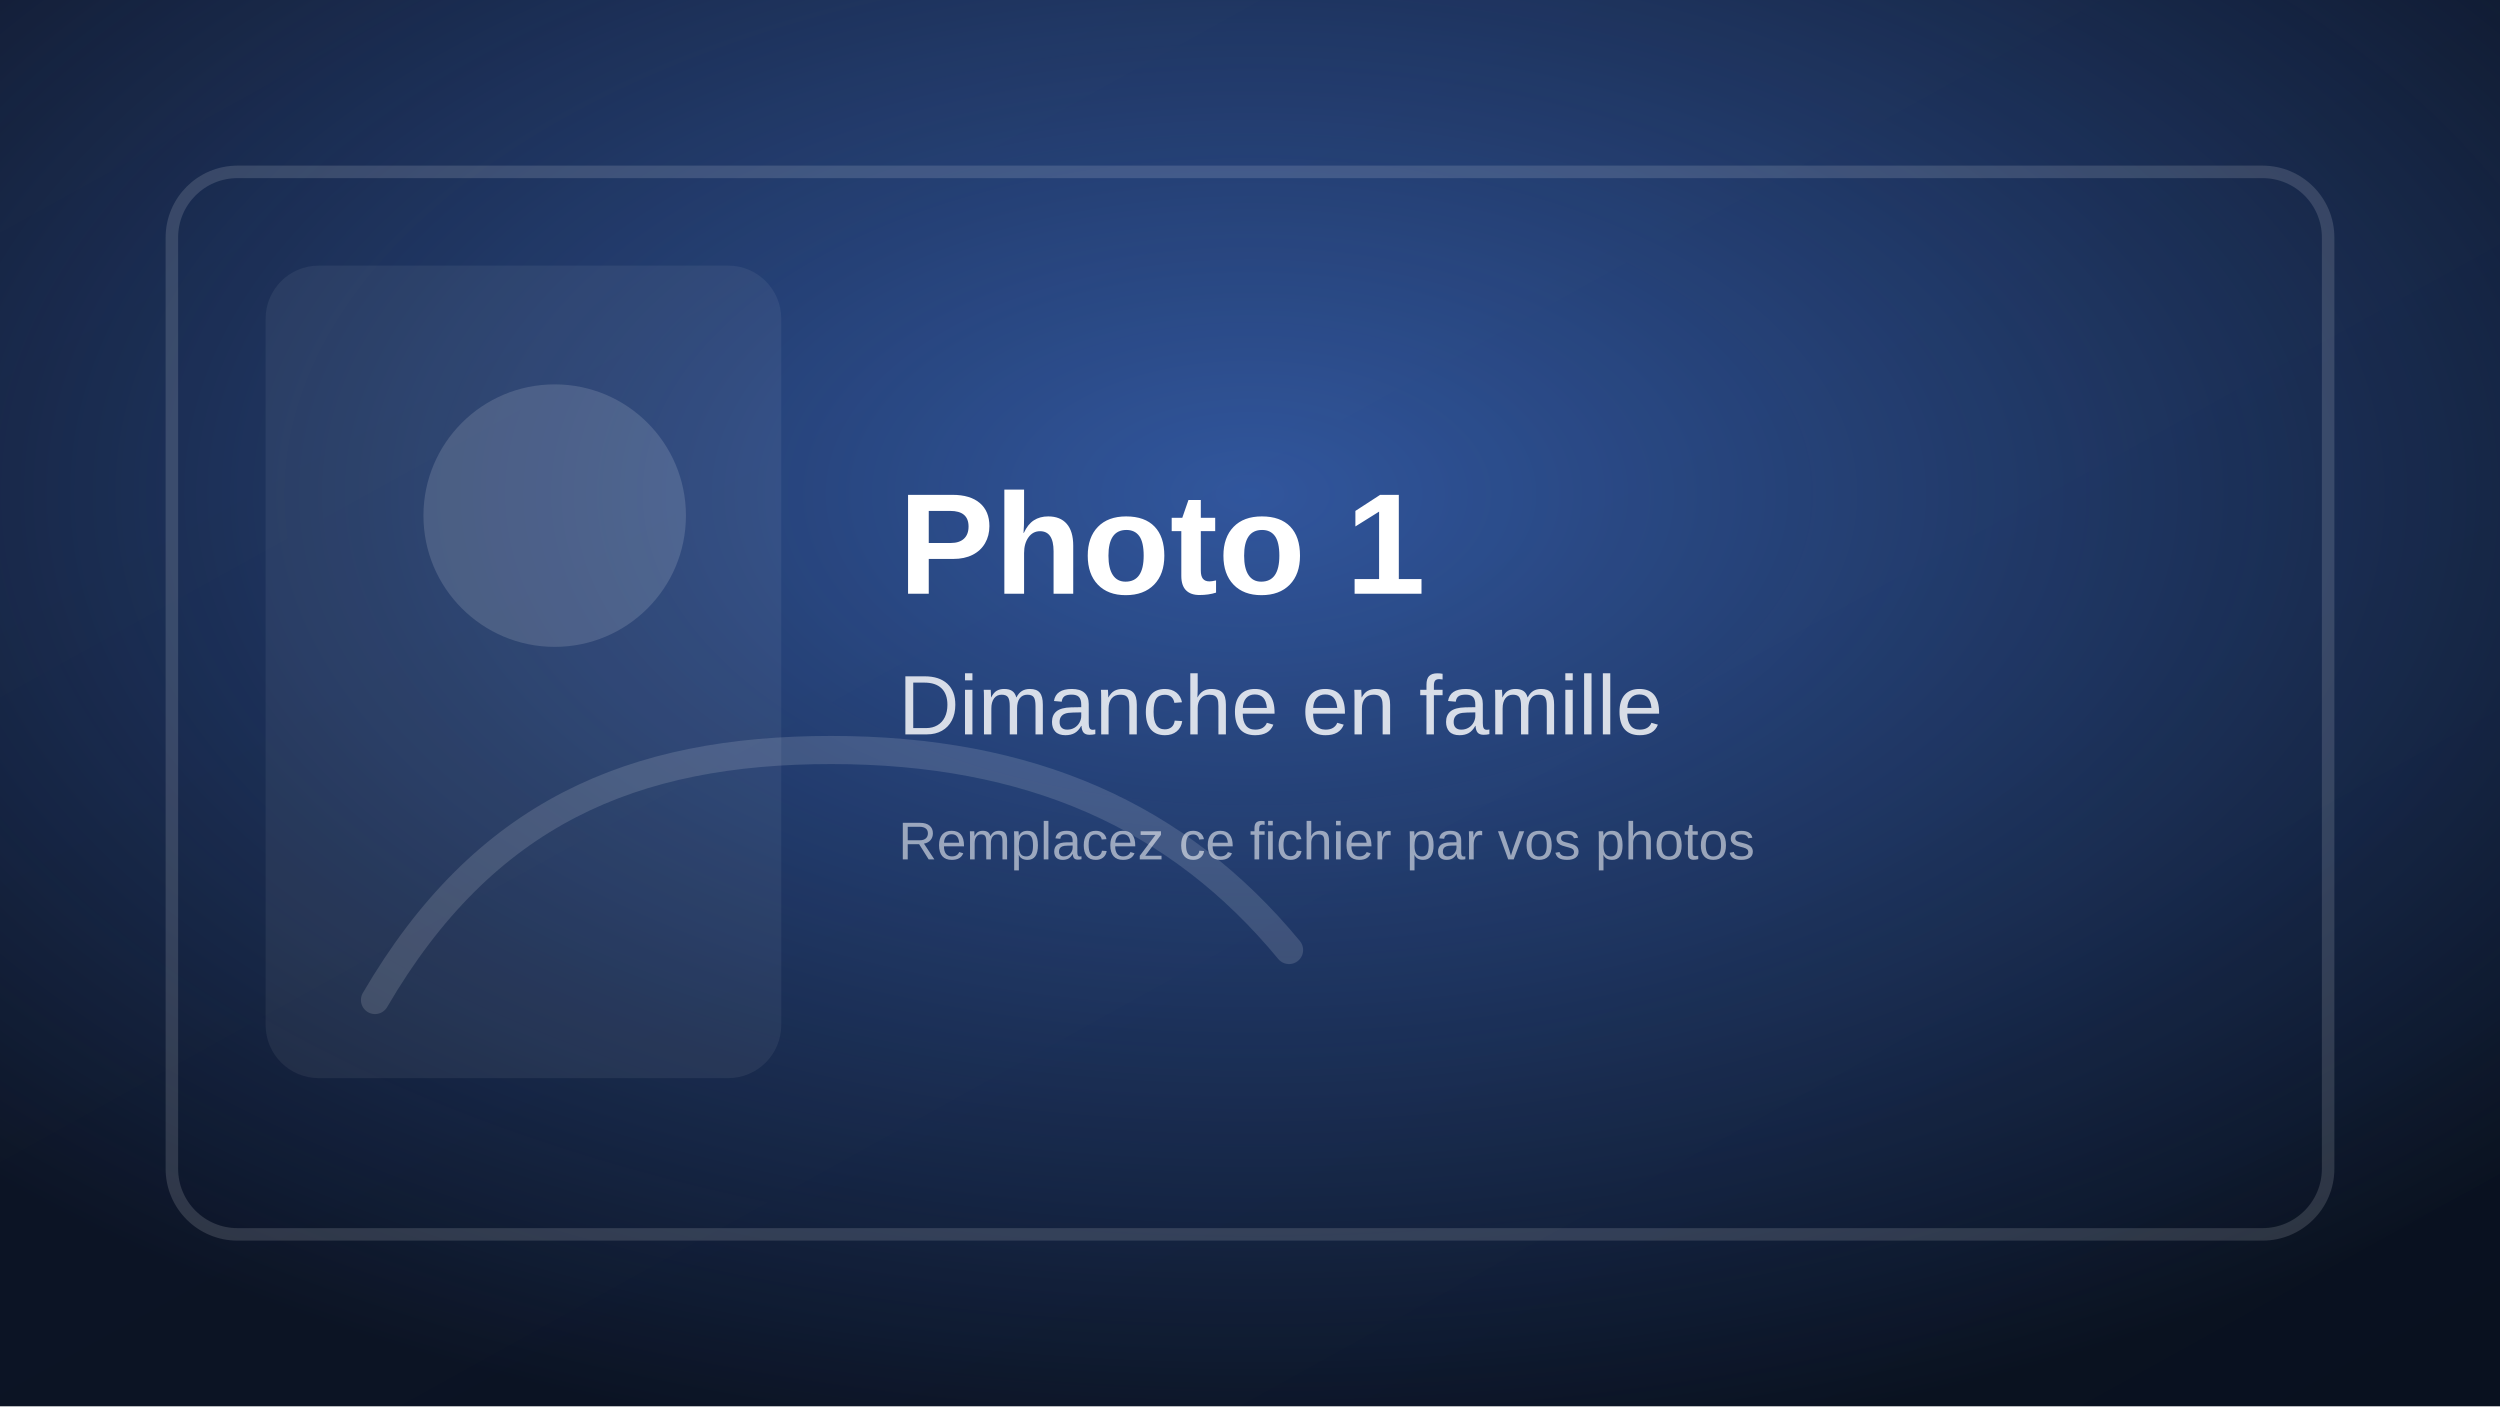
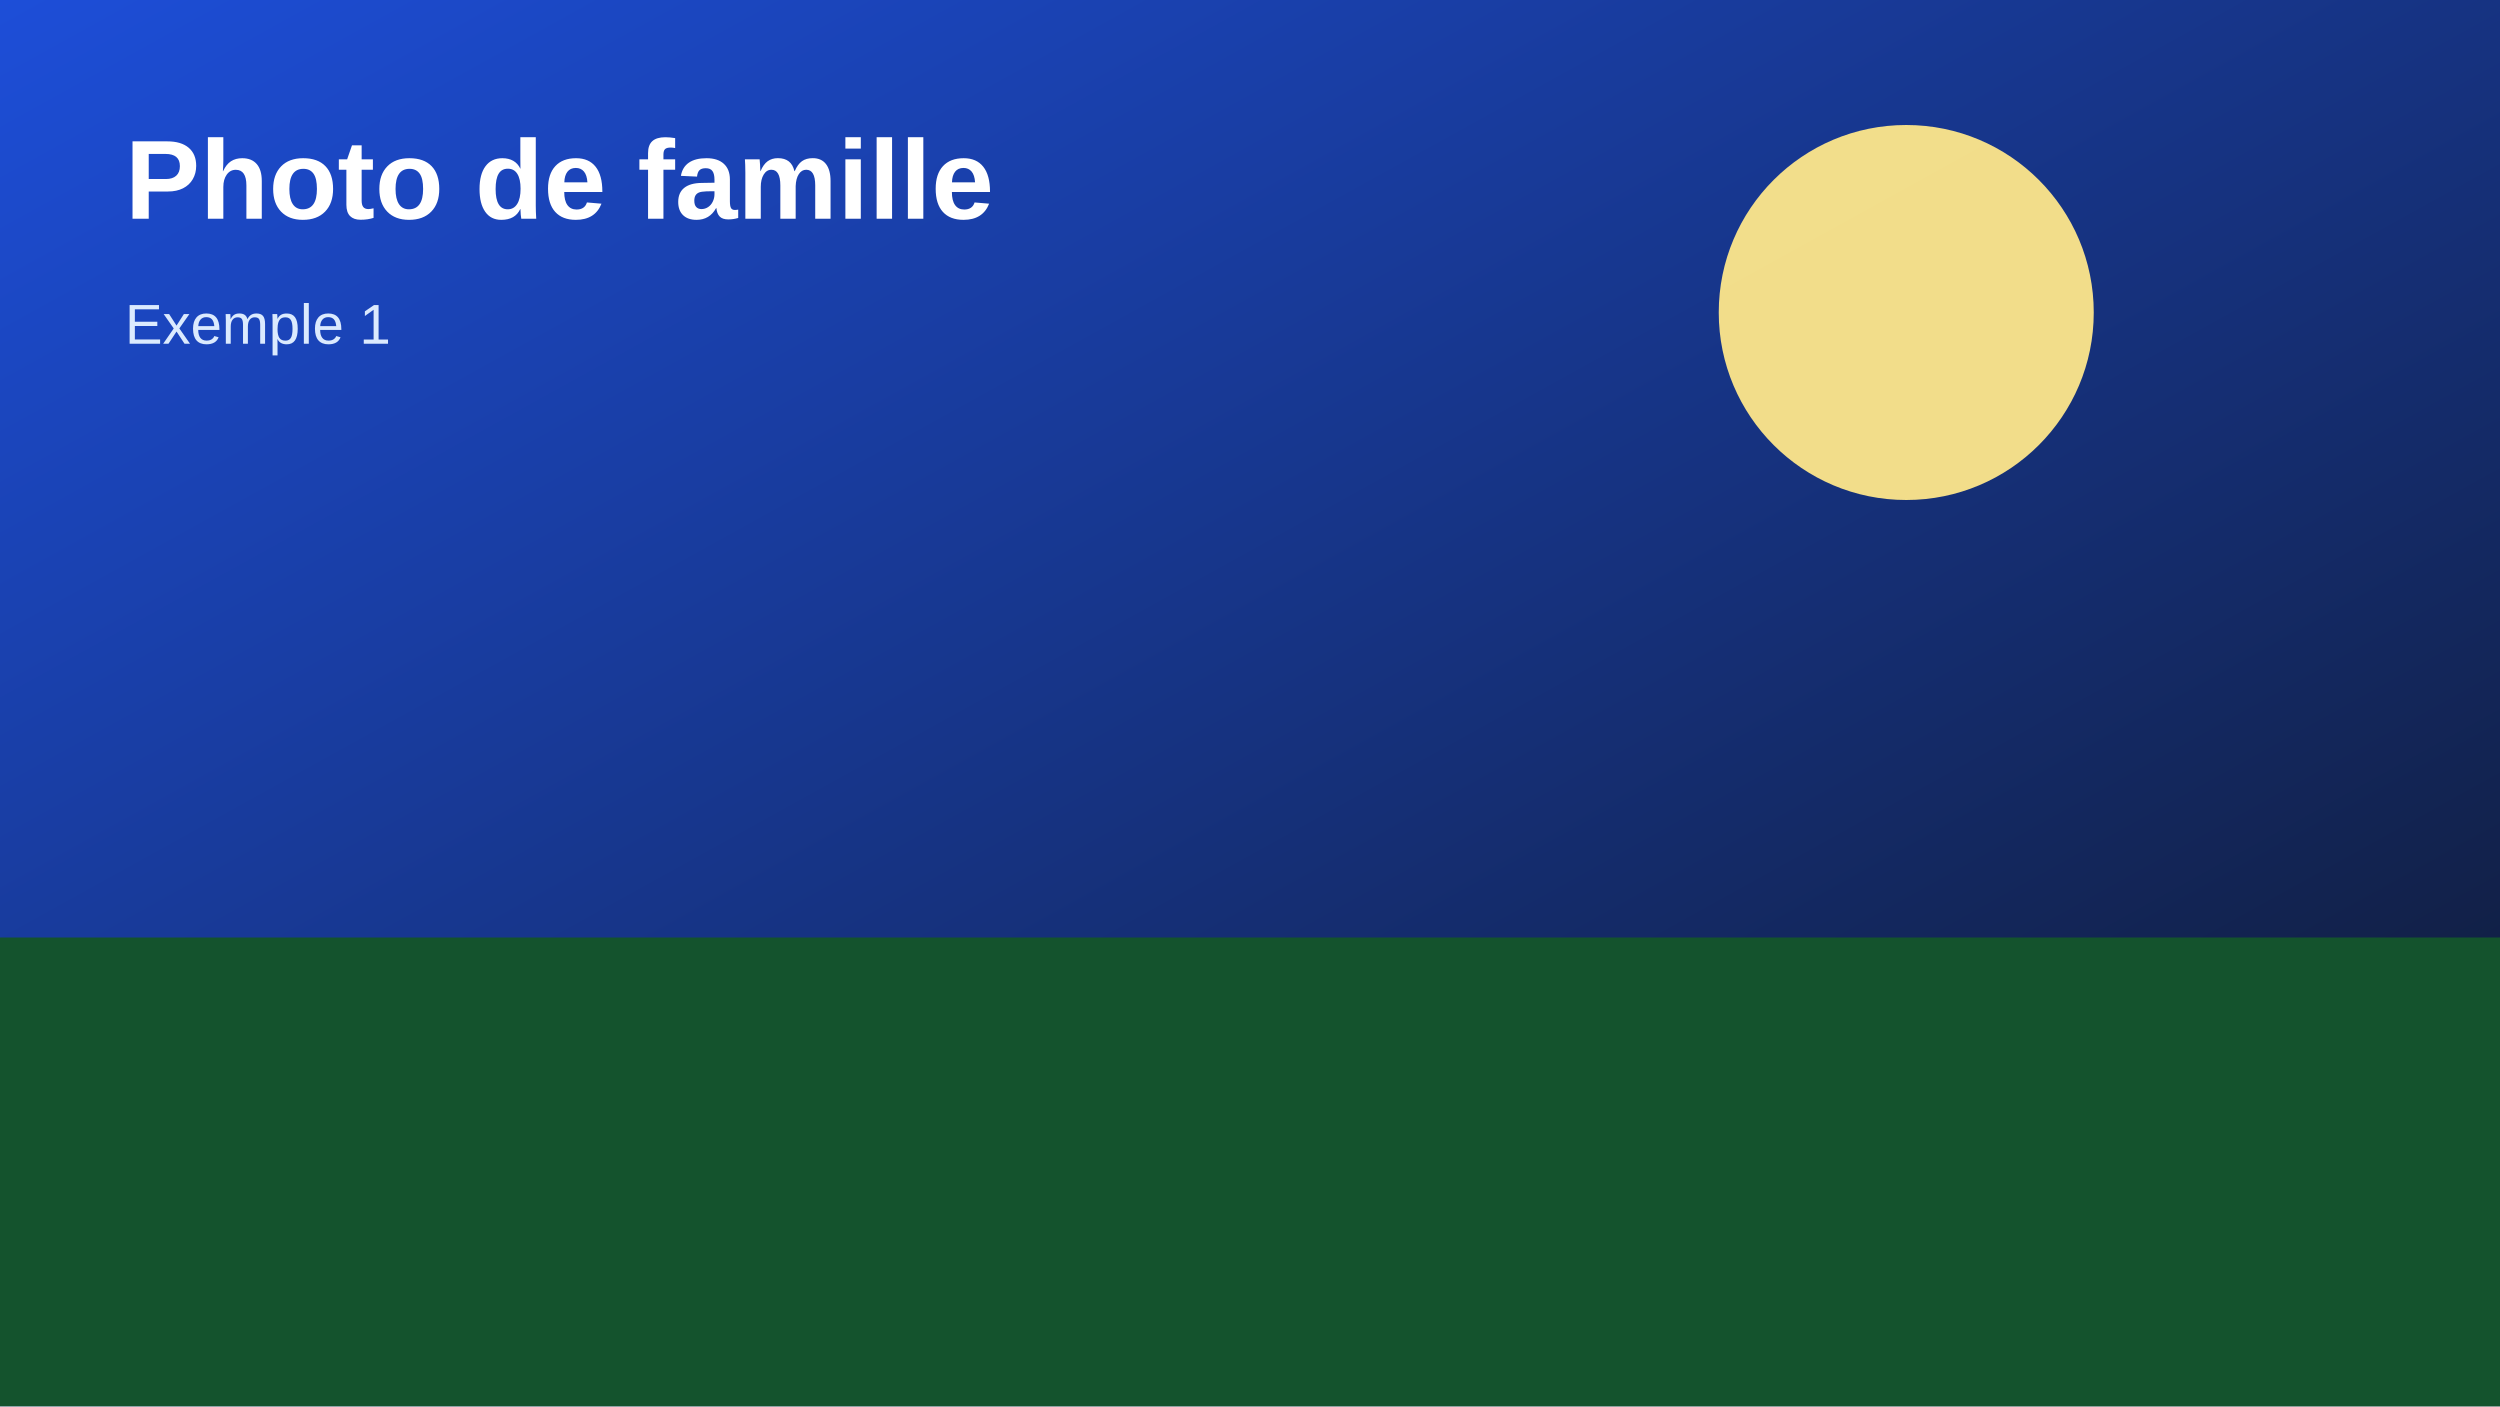
- <svg xmlns="http://www.w3.org/2000/svg" viewBox="0 0 1600 900" role="img" aria-label="Photo 1">
+ <svg xmlns="http://www.w3.org/2000/svg" viewBox="0 0 1600 900">
  <defs>
-     <linearGradient id="g" x1="0" y1="0" x2="1" y2="1">
-       <stop offset="0%" stop-color="#0f172a" />
-       <stop offset="100%" stop-color="#09111f" />
+     <linearGradient id="g" x1="0" x2="1" y1="0" y2="1">
+       <stop offset="0%" stop-color="#1d4ed8" />
+       <stop offset="100%" stop-color="#0f172a" />
    </linearGradient>
-     <radialGradient id="r" cx="50%" cy="35%" r="70%">
-       <stop offset="0%" stop-color="#4f8cff" stop-opacity="0.55" />
-       <stop offset="100%" stop-color="#4f8cff" stop-opacity="0" />
-     </radialGradient>
  </defs>
  <rect width="1600" height="900" fill="url(#g)" />
-   <rect width="1600" height="900" fill="url(#r)" />
-   <rect x="110" y="110" width="1380" height="680" rx="42" fill="none" stroke="rgba(255,255,255,0.14)" stroke-width="8" />
-   <rect x="170" y="170" width="330" height="520" rx="34" fill="rgba(255,255,255,0.06)" />
-   <circle cx="355" cy="330" r="84" fill="rgba(255,255,255,0.14)" />
-   <path d="M240 640c70-120 165-160 292-160s222 42 293 128" fill="none" stroke="rgba(255,255,255,0.14)" stroke-width="18" stroke-linecap="round" />
-   <text x="575" y="380" fill="white" font-family="Arial, Helvetica, sans-serif" font-size="92" font-weight="700">Photo 1</text>
-   <text x="575" y="470" fill="rgba(255,255,255,0.82)" font-family="Arial, Helvetica, sans-serif" font-size="54" font-weight="400">Dimanche en famille</text>
-   <text x="575" y="550" fill="rgba(255,255,255,0.55)" font-family="Arial, Helvetica, sans-serif" font-size="34">Remplacez ce fichier par vos photos</text>
+   <circle cx="1220" cy="200" r="120" fill="#fde68a" opacity="0.95" />
+   <rect x="0" y="600" width="1600" height="300" fill="#14532d" />
+   <text x="80" y="140" fill="#fff" font-size="72" font-family="Arial, sans-serif" font-weight="700">Photo de famille</text>
+   <text x="80" y="220" fill="#dbeafe" font-size="36" font-family="Arial, sans-serif">Exemple 1</text>
</svg>
